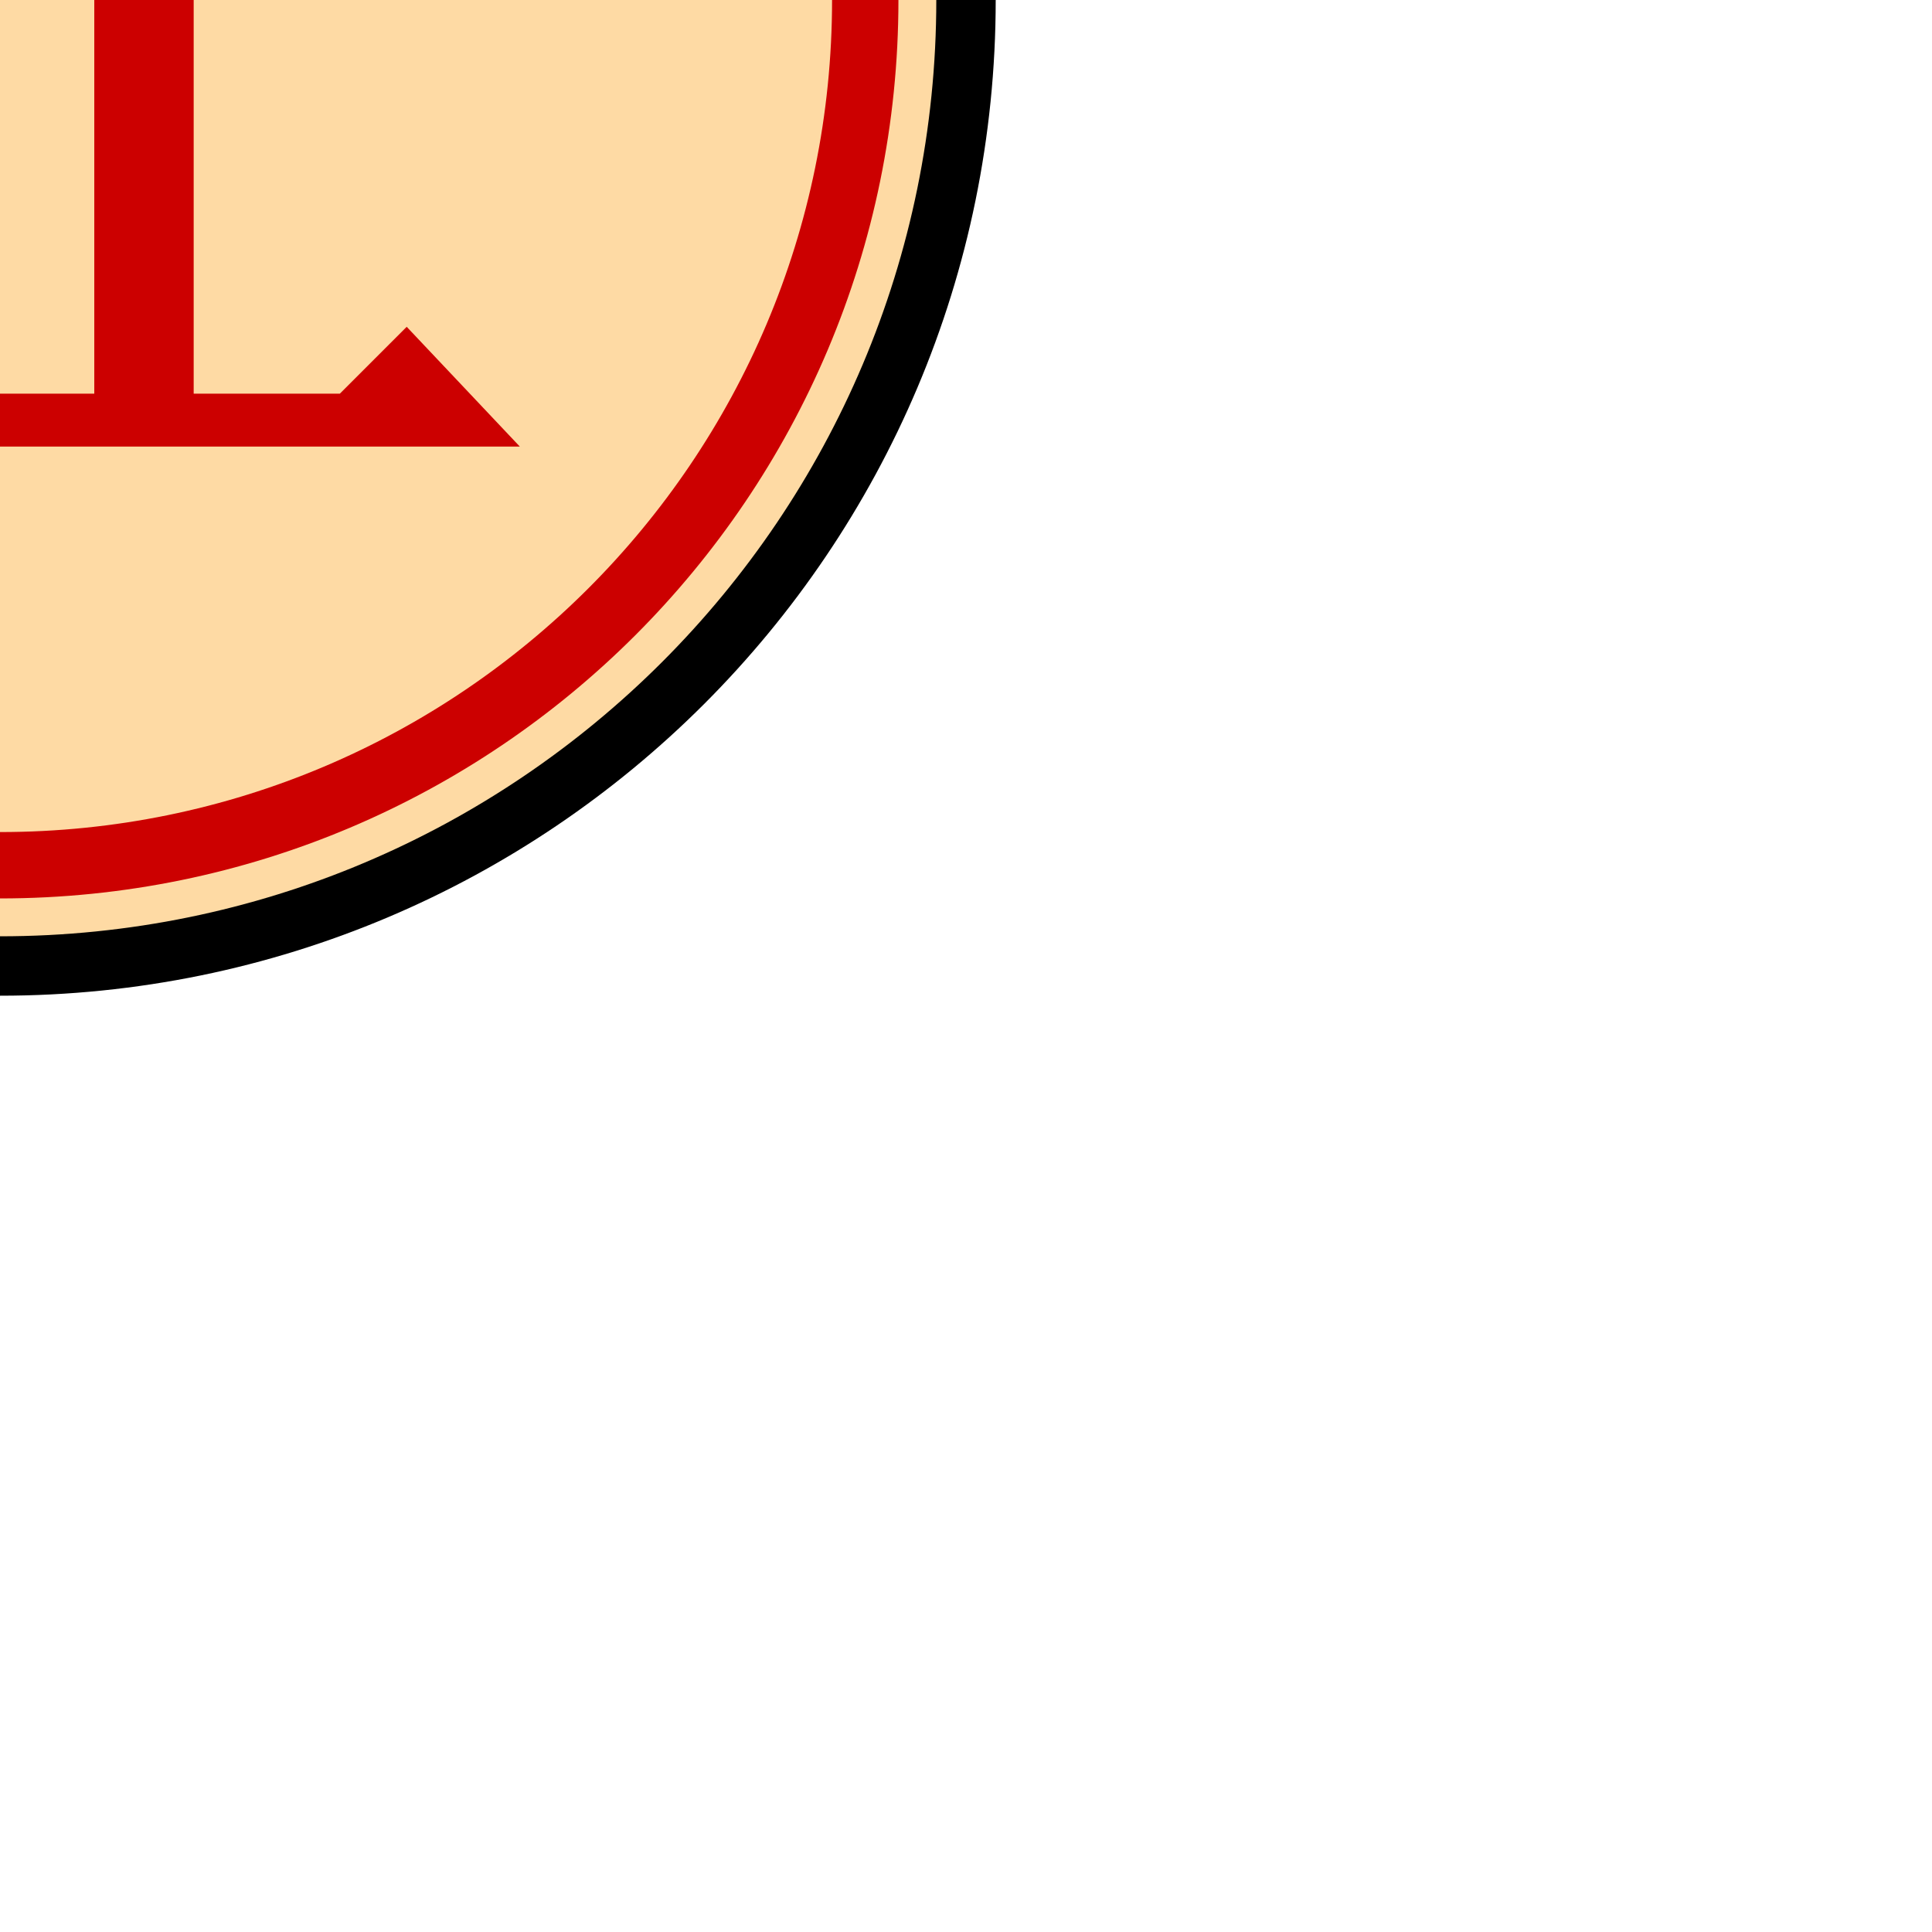
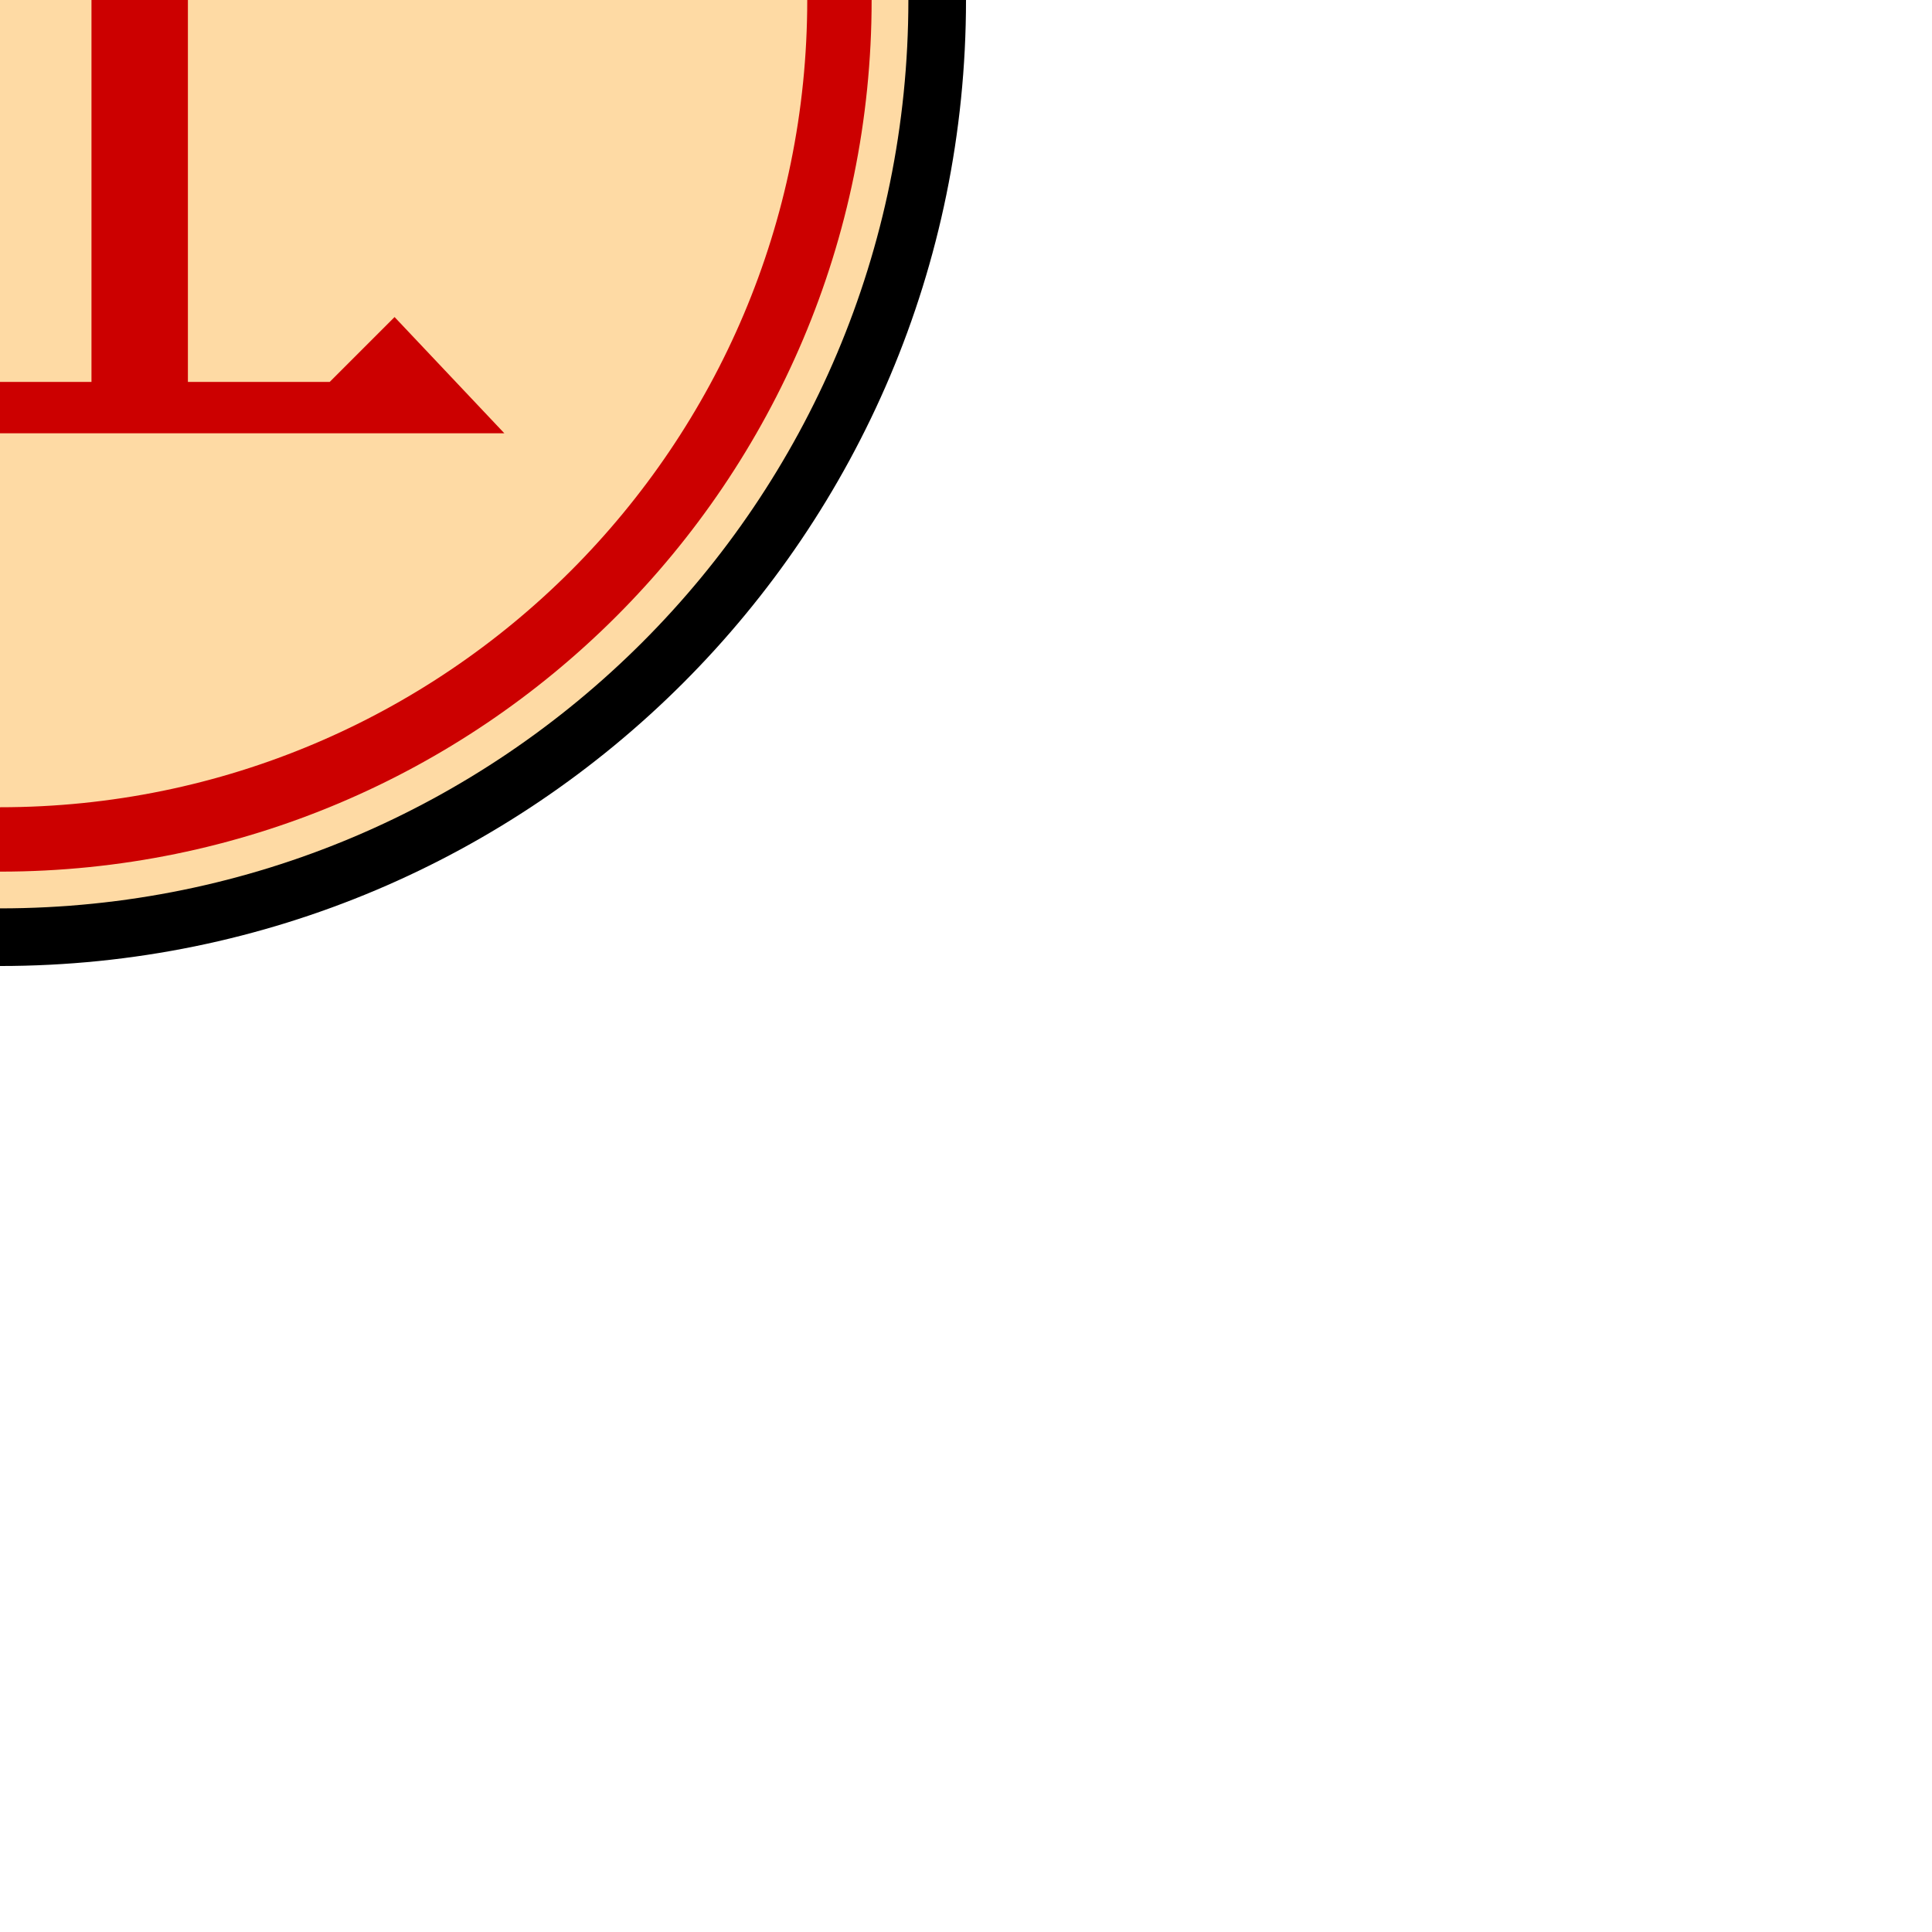
- <svg xmlns="http://www.w3.org/2000/svg" id="piece" viewBox="0 0 200 200">
+ <svg xmlns="http://www.w3.org/2000/svg" id="piece">
  <g transform="translate(-100 -100)">
    <path fill="#FEDAA4" stroke="#000000" stroke-width="6.15px" stroke-linecap="round" stroke-linejoin="bevel" d="M200,100A100,100,0,1,1,100,0,100,100,0,0,1,200,100Z" />
    <path fill="none" stroke-width="6.87px" stroke="#CC0000" stroke-linecap="round" stroke-linejoin="bevel" d="M189.57,100A89.57,89.57,0,1,1,100,10.43,89.57,89.57,0,0,1,189.57,100Z" />
    <path stroke="#CC0000" fill="#CC0000" stroke-width="3.08px" d="M72.84,135.58V84.13l3.36-3.36L69,77.4q4.82-9.62,8.89-17.54T85.82,50L74.76,43.27A174.52,174.52,0,0,1,62.5,78.85,232,232,0,0,1,44,110.1l1.44,1.44q9.62-10.1,20.2-26.92v51.44q0,8.17-.49,20.67l8.18-3.36q-.48-9.62-.48-17.79ZM111.3,67.31V84.62H77.64l3.85,3.84A30.31,30.31,0,0,1,91.11,87H111.3v55.29H82.45l3.85,3.84a30.29,30.29,0,0,1,9.61-1.44h54.33l-8.17-8.65-6.25,6.25H118.51V87H156l-8.65-9.62-7.7,7.22H118.51V53.37l3.37-2.89-11.06-5.29q.48,12.51.48,22.12Z" />
  </g>
</svg>
